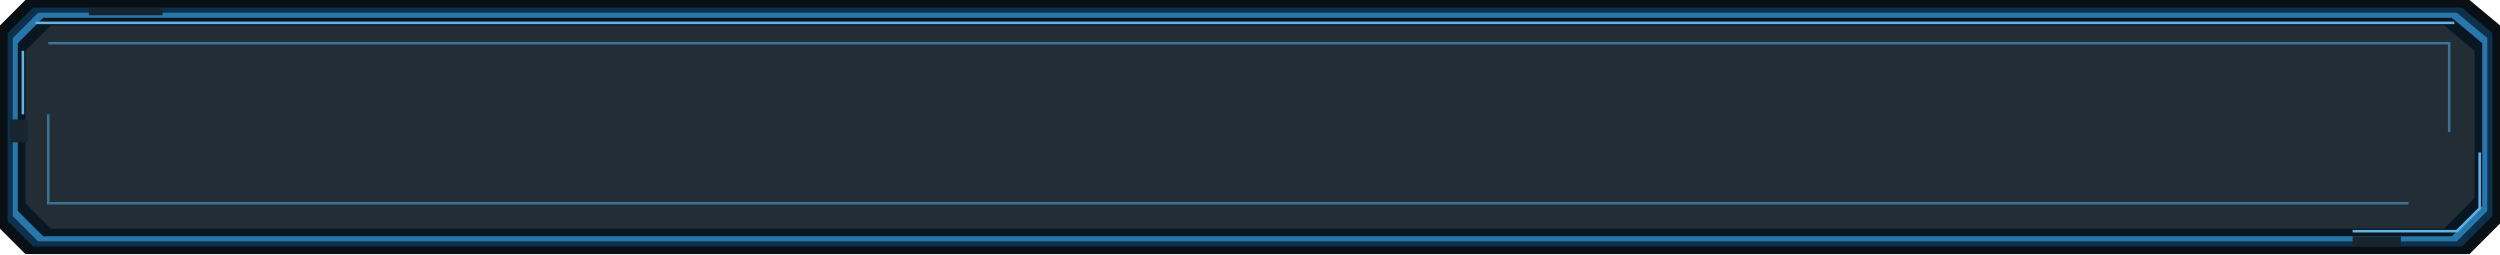
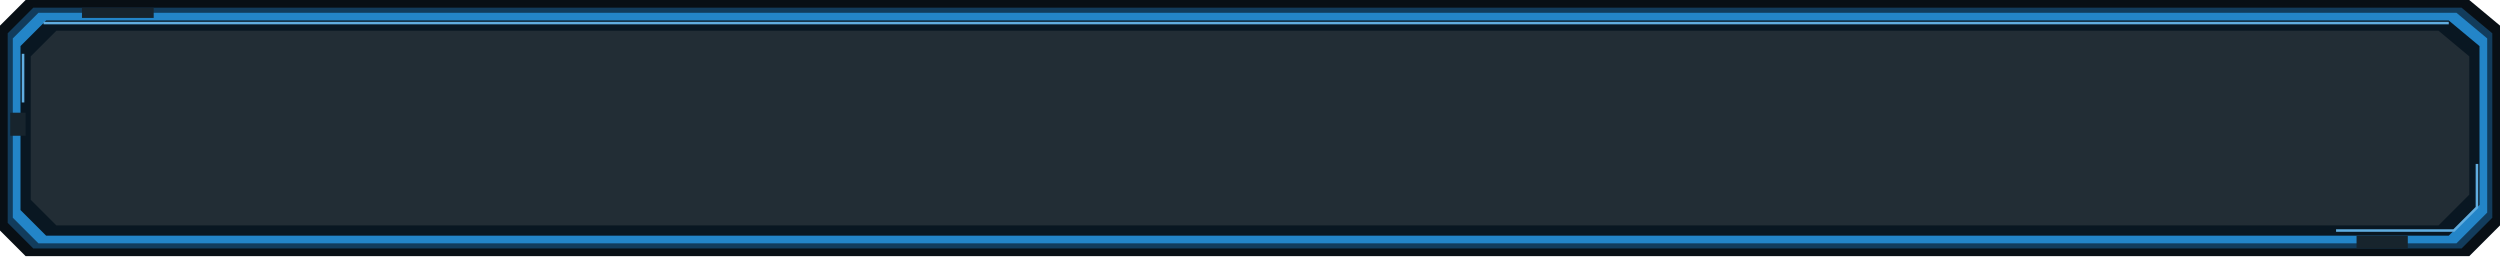
- <svg xmlns="http://www.w3.org/2000/svg" width="984" height="100" viewBox="0 0 984 100">
-   <path d="M10 0 H972 L984 10 V88 L972 100 H10 L0 90 V10 Z" fill="#080f15" />
-   <path d="M13 3 H969 L981 13 V85 L969 97 H13 L3 87 V13 Z" fill="#0d314c" />
-   <path d="M15 5 H967 L979 15 V83 L967 95 H15 L5 85 V15 Z" fill="#2877aa" />
-   <path d="M17 7 H965 L977 17 V81 L965 93 H17 L7 83 V17 Z" fill="#091722" />
-   <path d="M20 10 H962 L974 20 V78 L962 90 H20 L10 80 V20 Z" fill="#222d35" />
-   <path d="M19 45 V80 H948 M19 17 H964 V52" fill="none" stroke="#3d7293" stroke-width="1" />
-   <path d="M14 9 H966 M9 20 V45 M976 60 V82 L967 91 H926" fill="none" stroke="#61b4e5" stroke-width="1" />
-   <path d="M35 3 h29 v3 H35 Z M926 93 h19 v4 h-19 Z M4 47 h7 v9 H4 Z" fill="#18252e" />
+ <svg xmlns="http://www.w3.org/2000/svg" width="976" height="100" viewBox="0 0 976 100">
+   <path d="M10 0 H964 L976 10 V88 L964 100 H10 L0 90 V10 Z" fill="#080f15" />
+   <path d="M13 3 H961 L973 13 V85 L961 97 H13 L3 87 V13 Z" fill="#123c5c" />
+   <path d="M15 5 H959 L971 15 V83 L959 95 H15 L5 85 V15 Z" fill="#2385c8" />
+   <path d="M18 8 H956 L968 18 V80 L956 92 H18 L8 82 V18 Z" fill="#091722" />
+   <path d="M22 12 H952 L964 22 V76 L952 88 H22 L12 78 V22 Z" fill="#222d35" />
+   <path d="M17 9 H956 M9 21 V40 M967 64 V81 L958 90 H912" fill="none" stroke="#60ade0" />
+   <path d="M32 3 h28 v4 H32 Z M920 92 h20 v5 h-20 Z M4 44 h6 v9 H4 Z" fill="#17242d" />
</svg>
